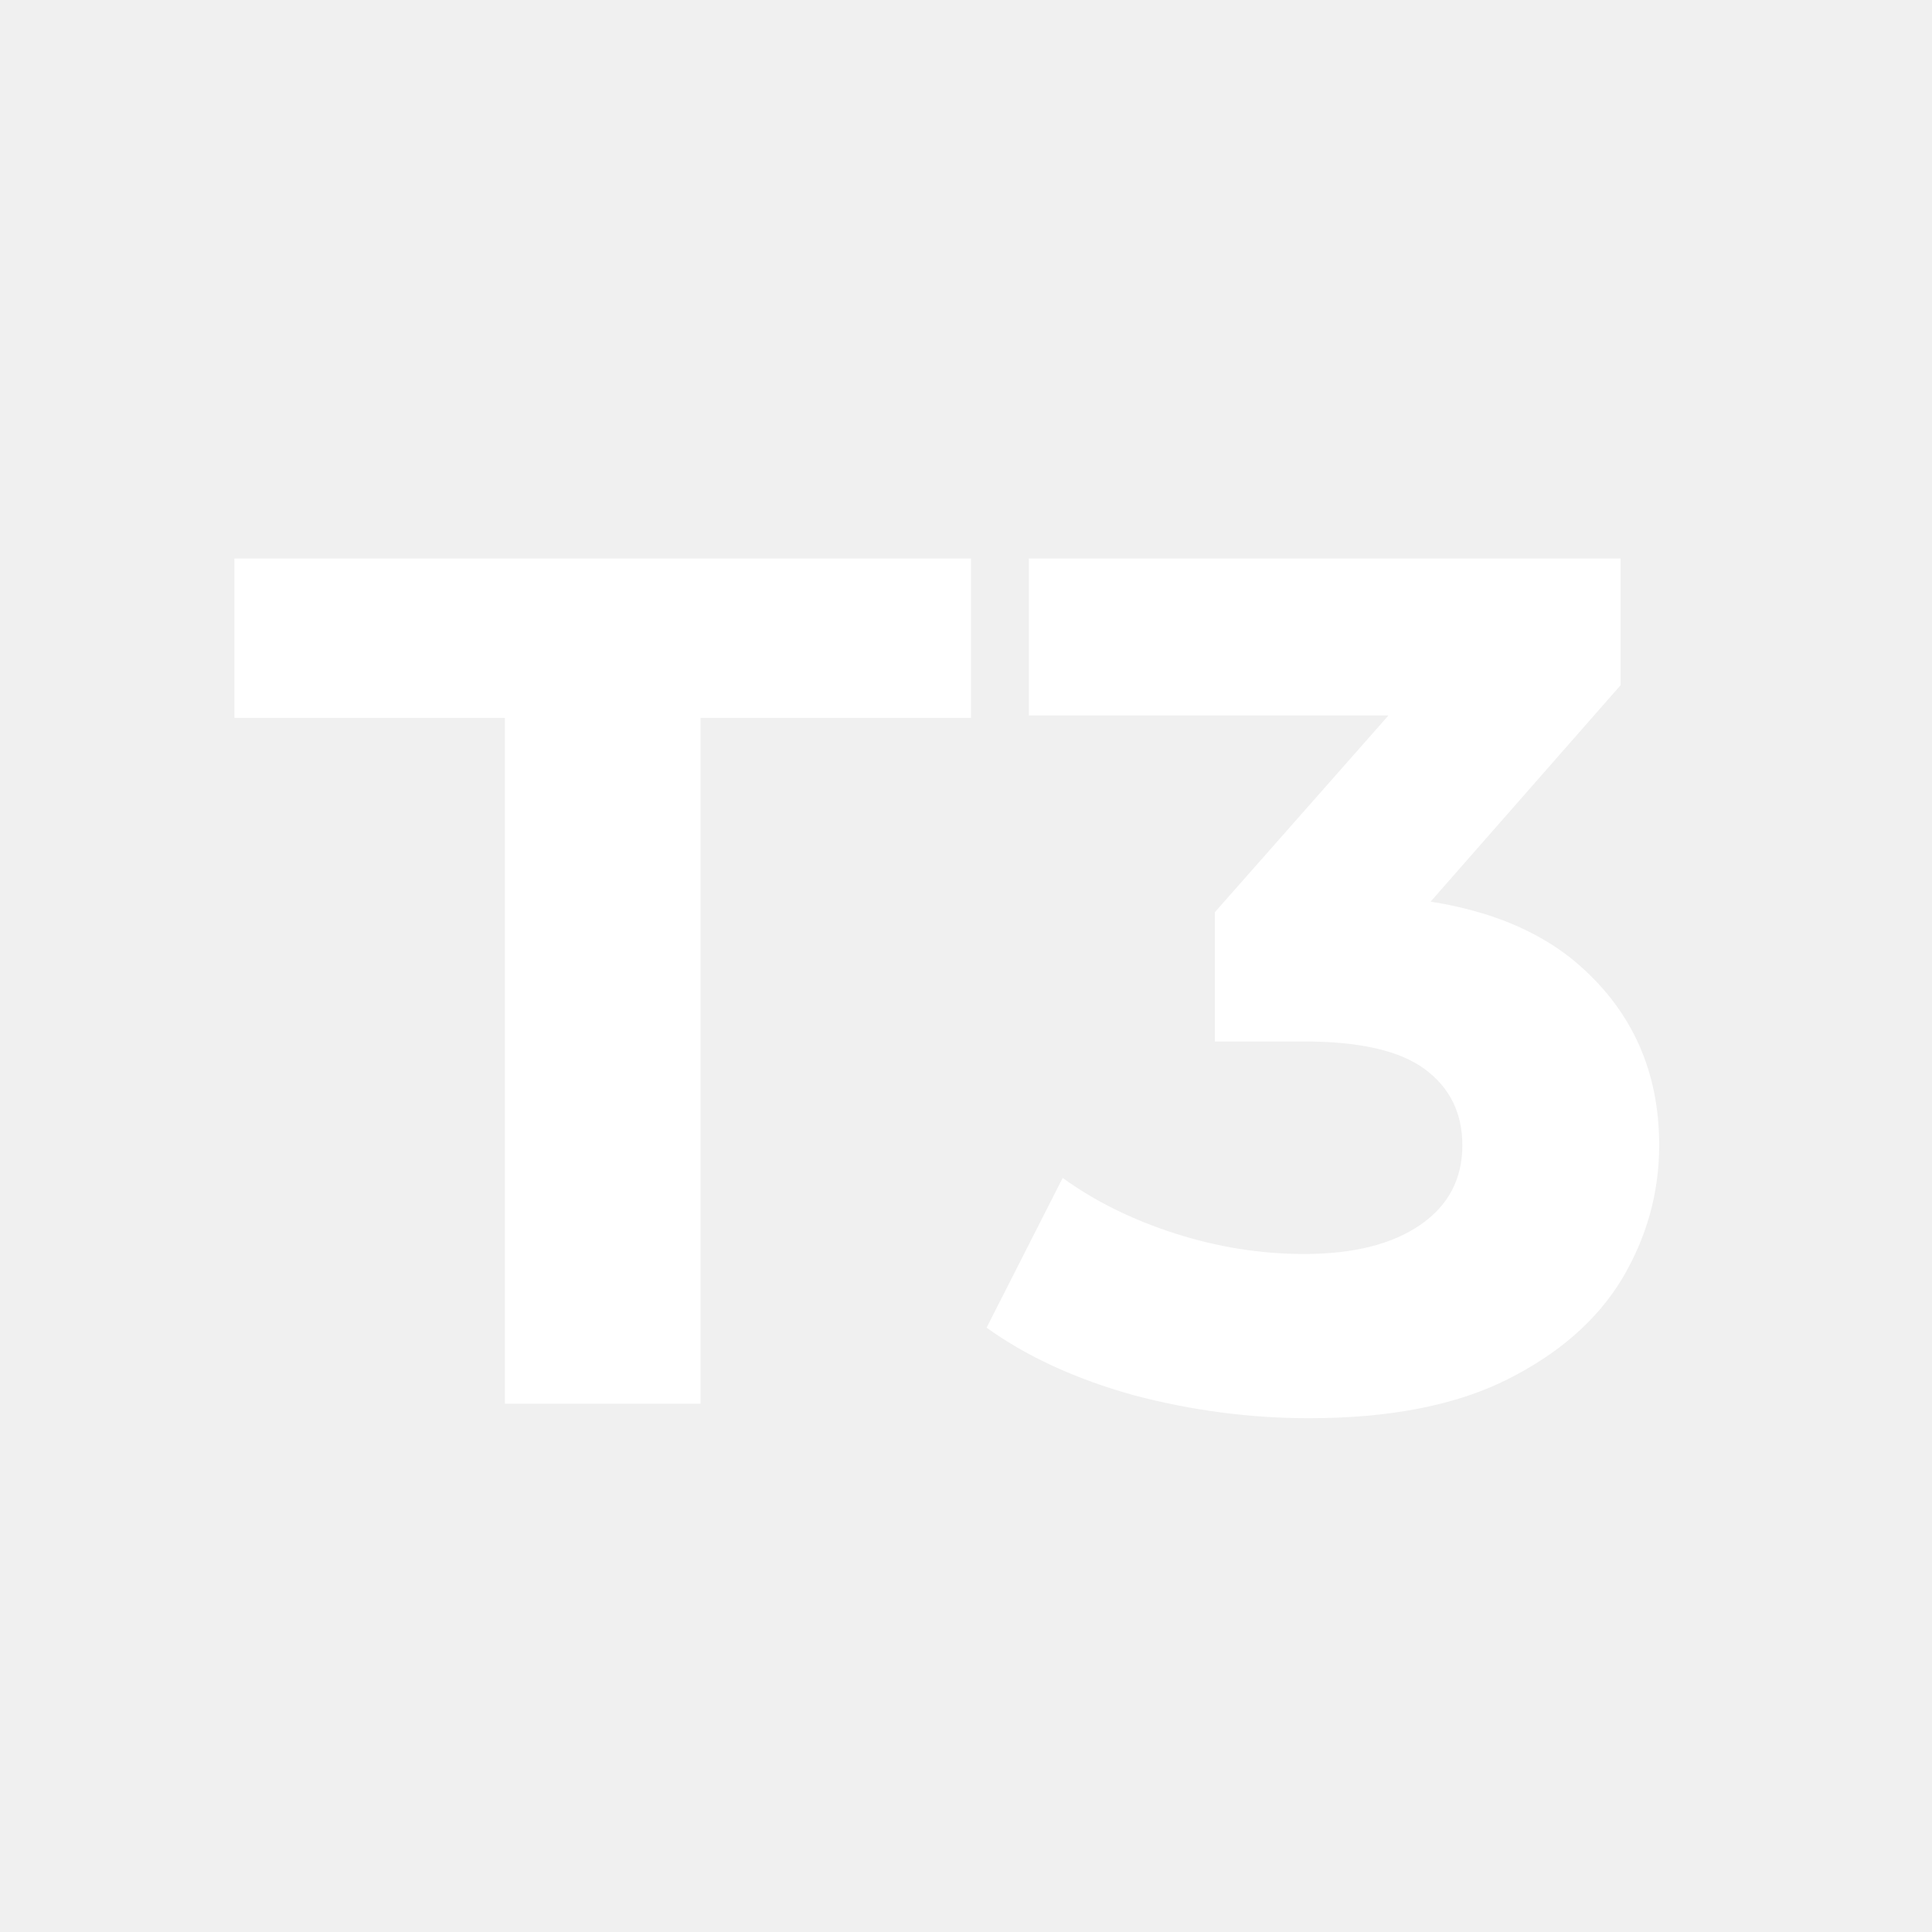
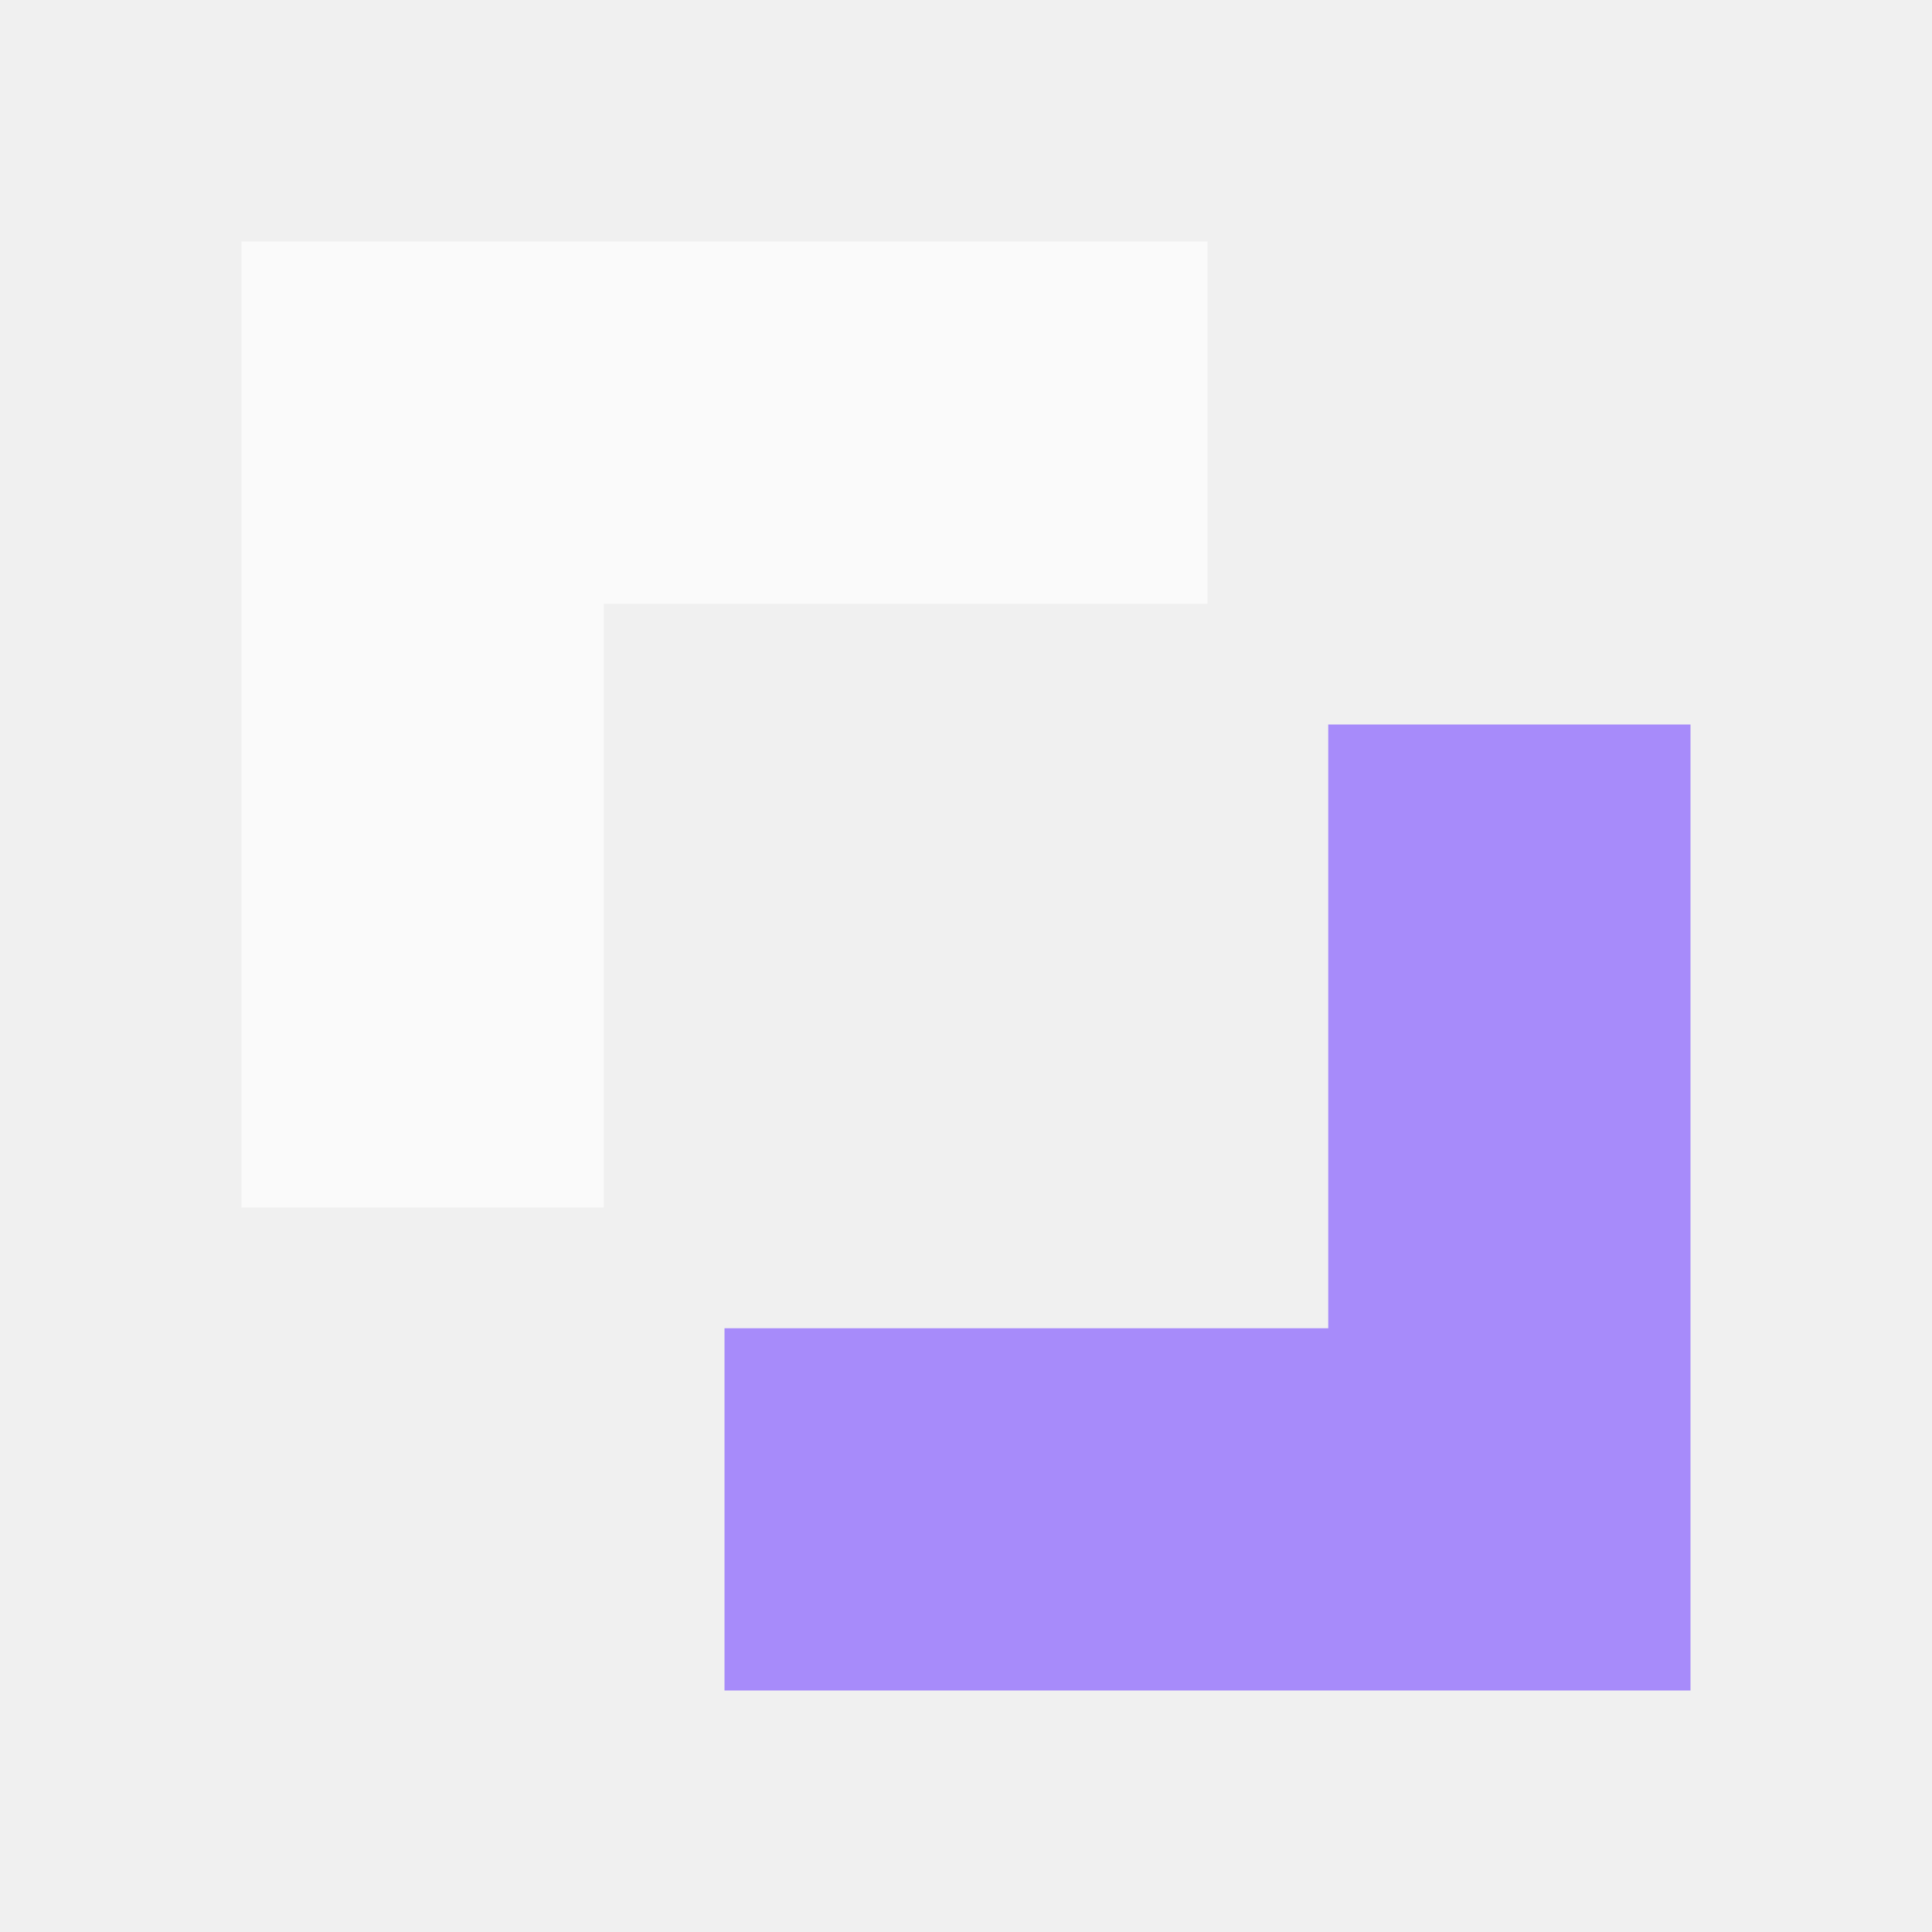
- <svg xmlns="http://www.w3.org/2000/svg" width="128" height="128" viewBox="0 0 128 128" fill="none">
-   <path d="M33.451 93V47.56H15.531V37H64.331V47.56H46.411V93H33.451ZM86.725 93.96C82.832 93.96 78.965 93.453 75.125 92.44C71.285 91.373 68.032 89.88 65.365 87.96L70.405 78.04C72.539 79.587 75.019 80.813 77.845 81.72C80.672 82.627 83.525 83.08 86.405 83.08C89.659 83.08 92.219 82.44 94.085 81.16C95.952 79.88 96.885 78.12 96.885 75.88C96.885 73.747 96.059 72.067 94.405 70.84C92.752 69.613 90.085 69 86.405 69H80.485V60.44L96.085 42.76L97.525 47.4H68.165V37H107.365V45.4L91.845 63.08L85.285 59.32H89.045C95.925 59.32 101.125 60.867 104.645 63.96C108.165 67.053 109.925 71.027 109.925 75.88C109.925 79.027 109.099 81.987 107.445 84.76C105.792 87.48 103.259 89.693 99.845 91.4C96.432 93.107 92.059 93.96 86.725 93.96Z" fill="white" />
+ <svg xmlns="http://www.w3.org/2000/svg" width="128" height="128" viewBox="0 0 32 32" fill="none">
+   <path d="M4 4H20V10H10V20H4Z" fill="#FAFAFA" />
+   <path d="M28 28H12V22H22V12H28Z" fill="#A78BFA" />
</svg>
